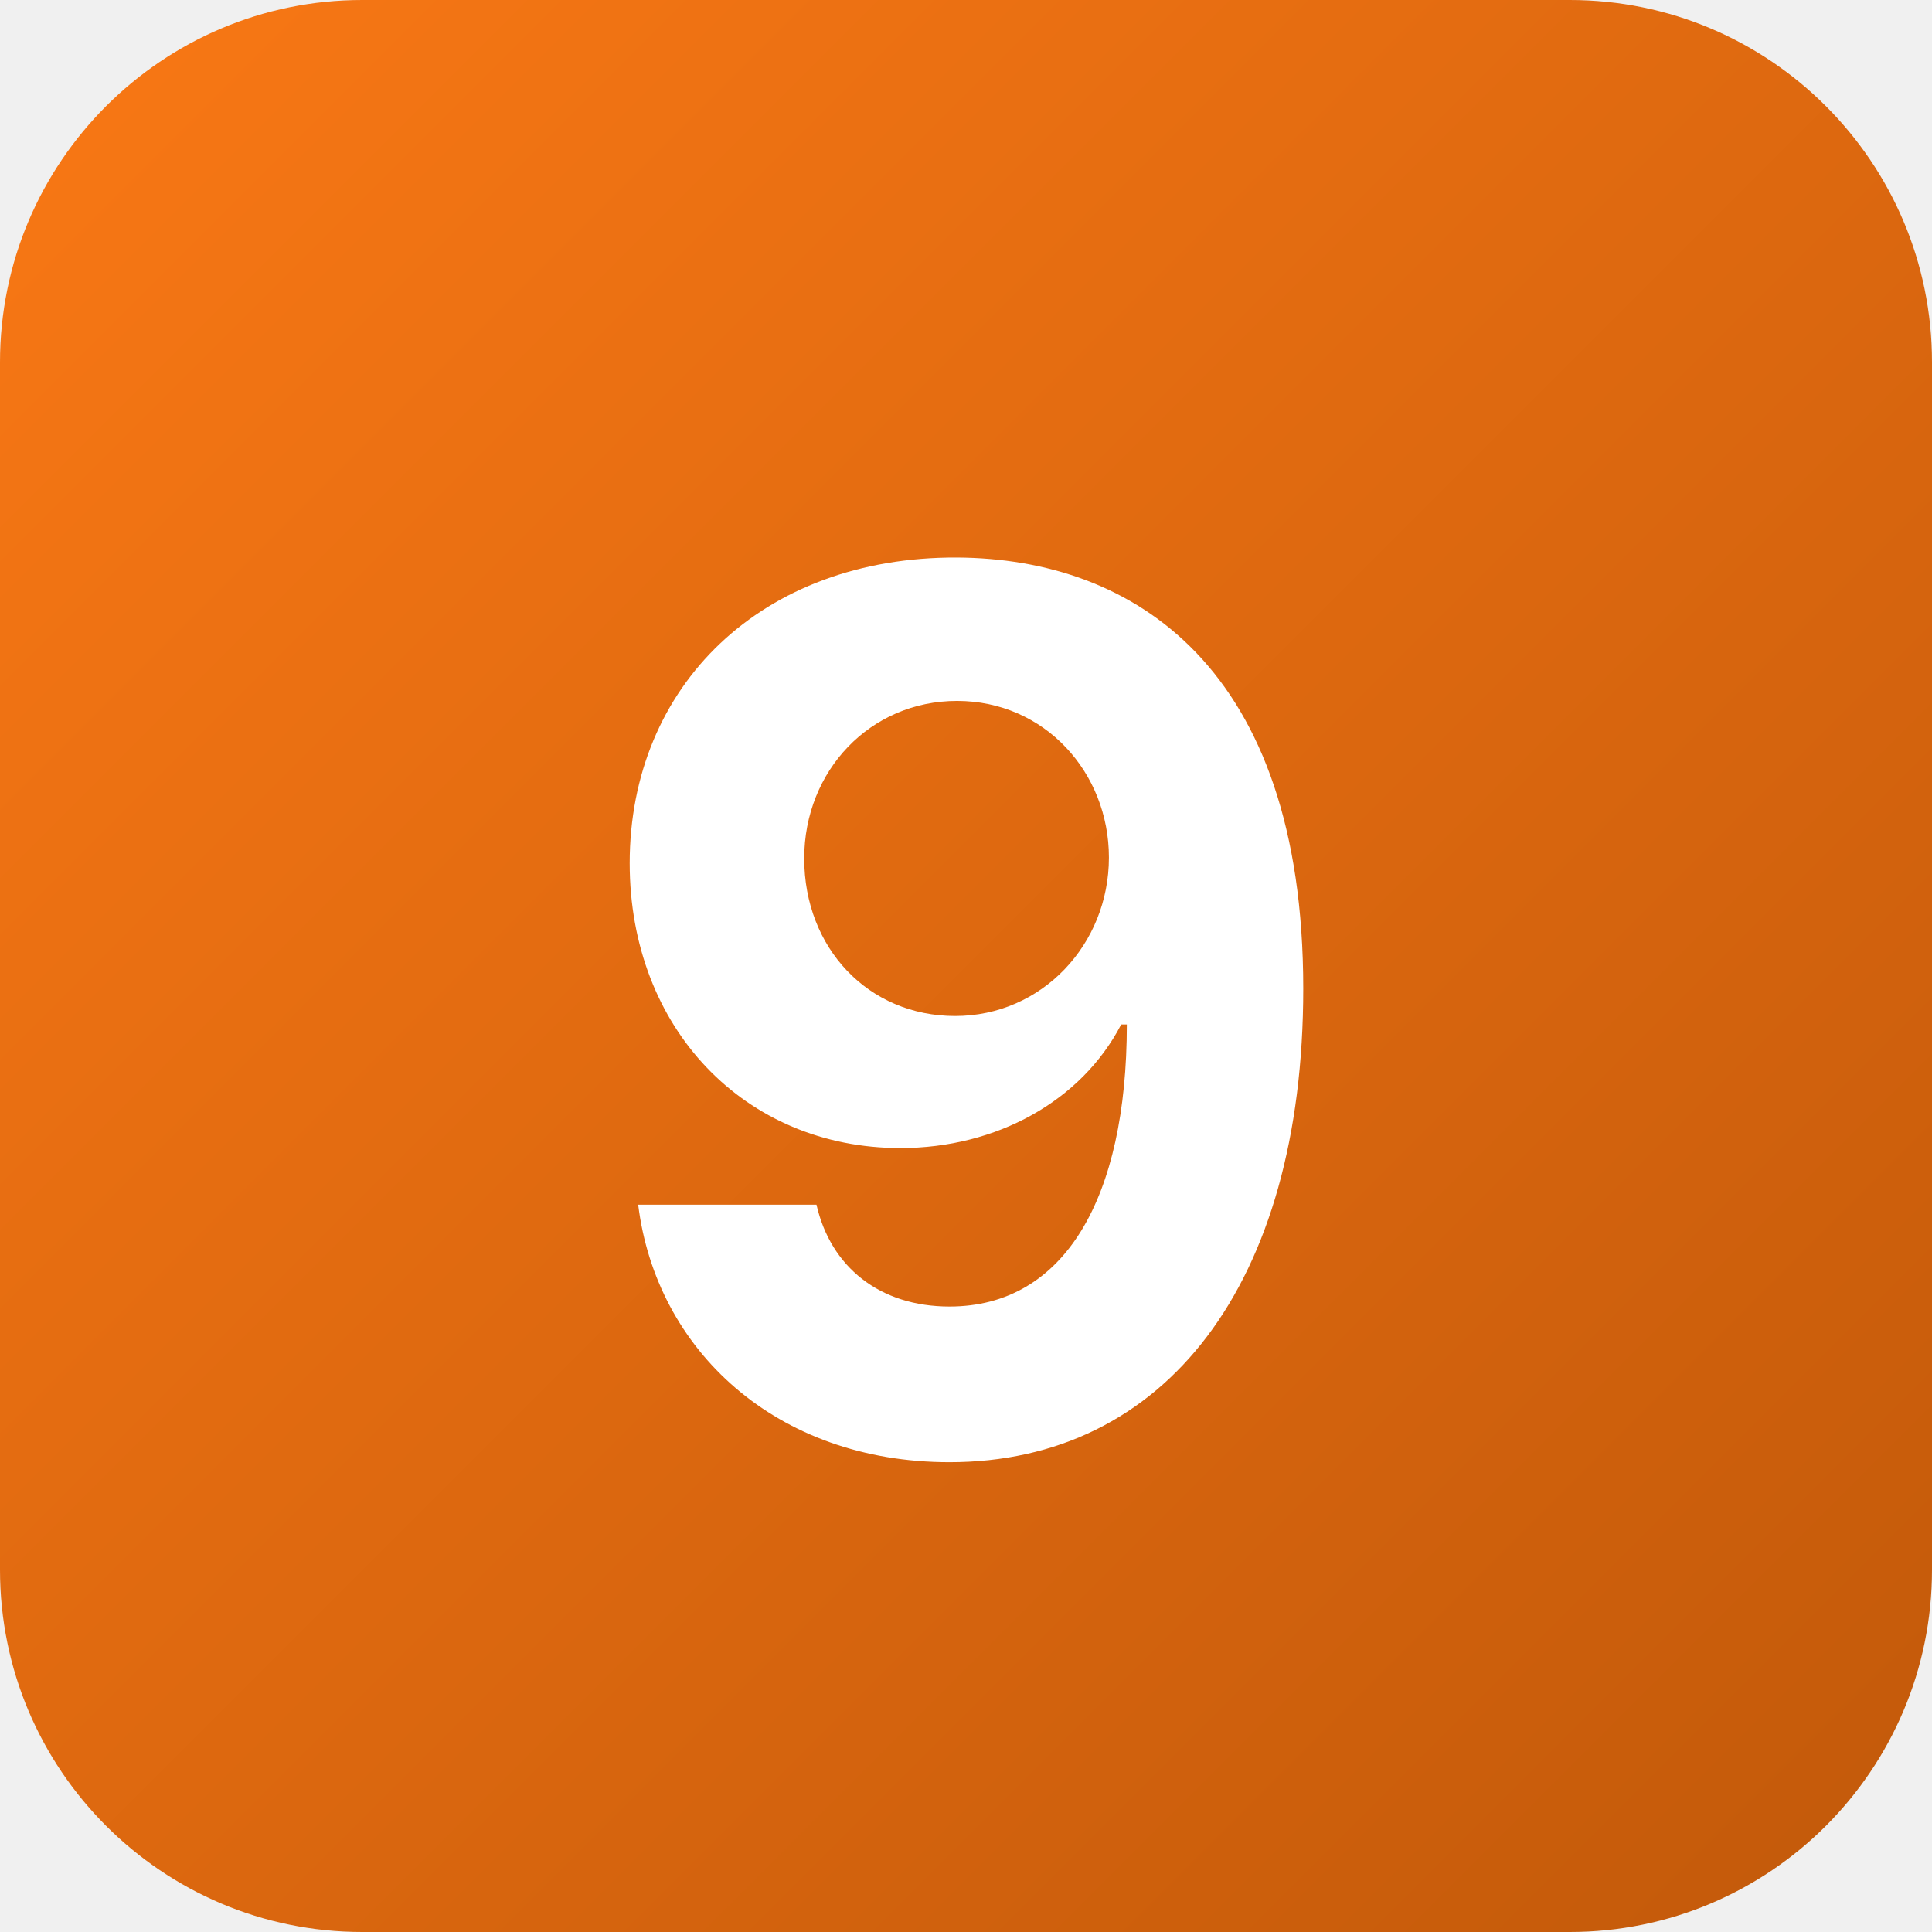
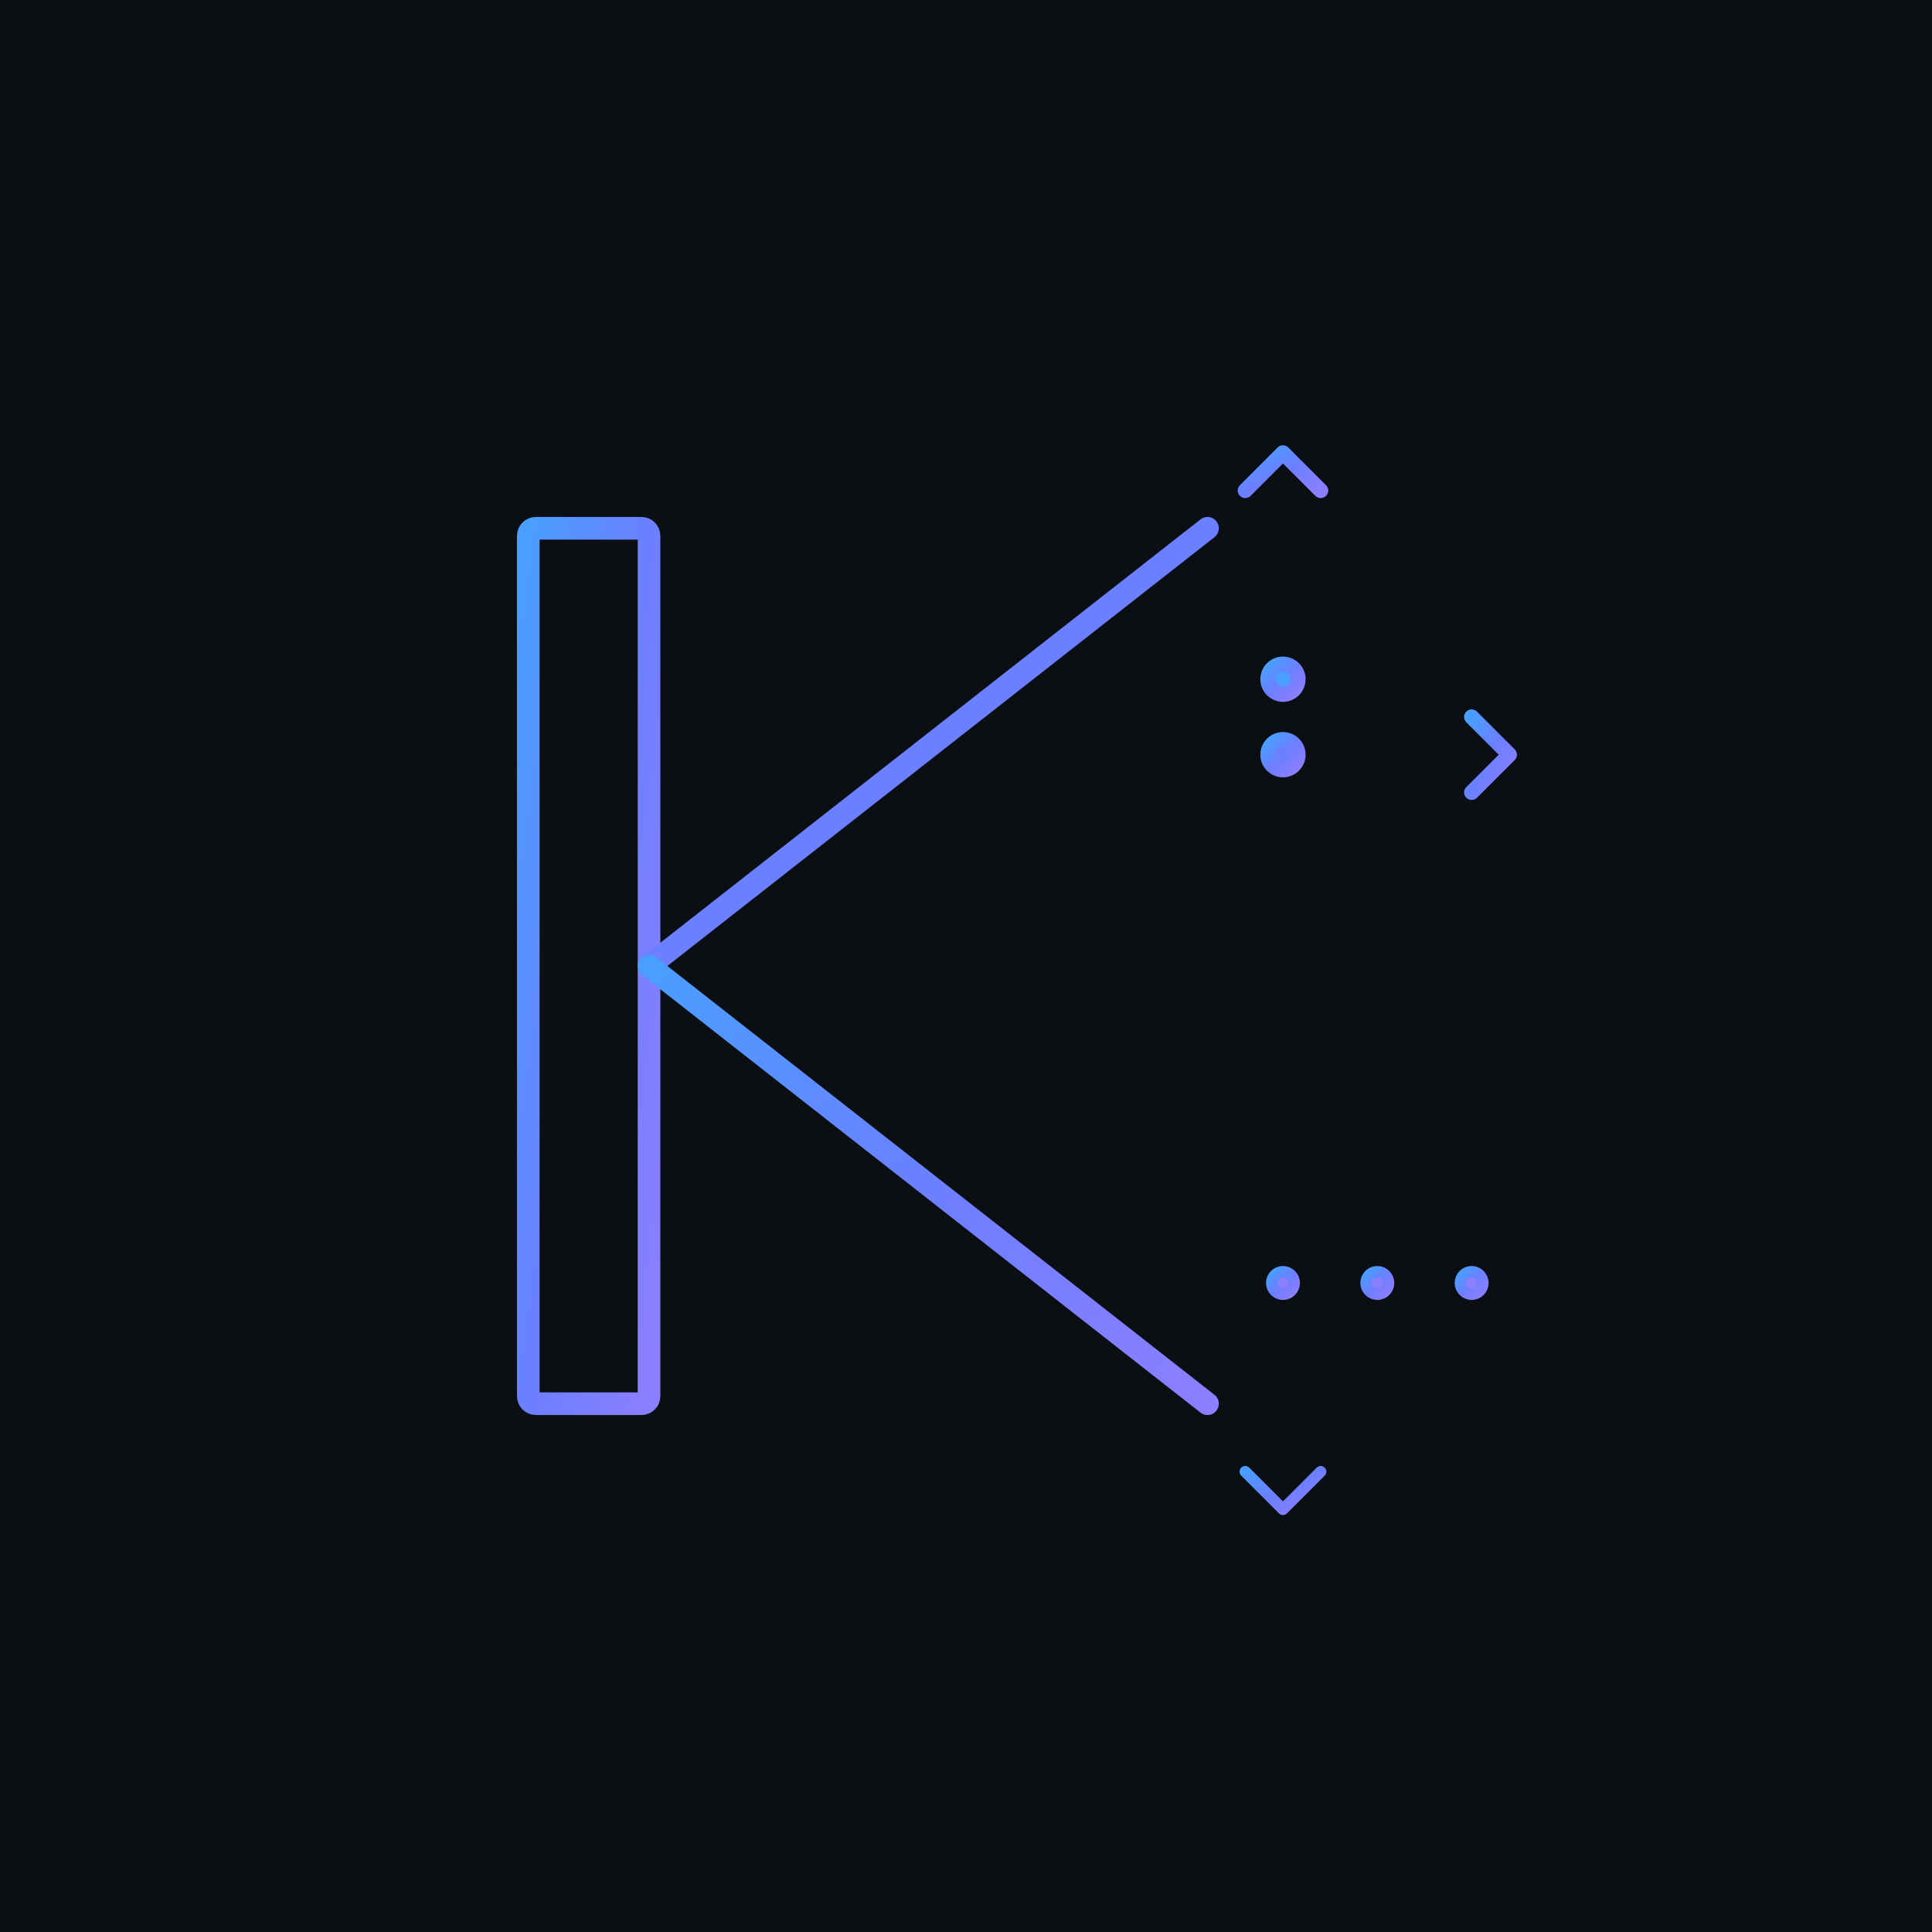
- <svg xmlns="http://www.w3.org/2000/svg" width="32" height="32" viewBox="0 0 32 32" fill="none">
-   <rect width="32" height="32" rx="6" fill="url(#gradient)" />
-   <text x="16" y="24" font-family="system-ui, -apple-system, sans-serif" font-size="20" font-weight="700" fill="white" text-anchor="middle">9</text>
+ <svg xmlns="http://www.w3.org/2000/svg" width="512" height="512" viewBox="0 0 512 512">
  <defs>
-     <linearGradient id="gradient" x1="0" y1="0" x2="32" y2="32" gradientUnits="userSpaceOnUse">
-       <stop stop-color="#f97815" />
-       <stop offset="1" stop-color="#c2590a" />
+     <linearGradient id="kyoGradient" x1="0%" y1="0%" x2="100%" y2="100%">
+       <stop offset="0%" style="stop-color:#4A9EFF;stop-opacity:1" />
+       <stop offset="50%" style="stop-color:#6B7FFF;stop-opacity:1" />
+       <stop offset="100%" style="stop-color:#8B7FFF;stop-opacity:1" />
    </linearGradient>
  </defs>
+   <rect width="512" height="512" fill="#0B0E13" />
+   <rect x="140" y="140" width="32" height="232" fill="none" stroke="url(#kyoGradient)" stroke-width="6" rx="2" />
+   <line x1="172" y1="256" x2="320" y2="140" stroke="url(#kyoGradient)" stroke-width="6" stroke-linecap="round" />
+   <line x1="172" y1="256" x2="320" y2="372" stroke="url(#kyoGradient)" stroke-width="6" stroke-linecap="round" />
+   <g stroke="url(#kyoGradient)" stroke-width="4" fill="none">
+     <line x1="340" y1="180" x2="340" y2="120" />
+     <polyline points="330,130 340,120 350,130" stroke-linecap="round" stroke-linejoin="round" />
+     <line x1="340" y1="200" x2="400" y2="200" />
+     <polyline points="390,190 400,200 390,210" stroke-linecap="round" stroke-linejoin="round" />
+     <circle cx="340" cy="180" r="4" fill="#4A9EFF" />
+     <circle cx="340" cy="200" r="4" fill="#6B7FFF" />
+   </g>
+   <g stroke="url(#kyoGradient)" stroke-width="3" fill="none">
+     <line x1="340" y1="340" x2="390" y2="340" />
+     <circle cx="340" cy="340" r="3" fill="#8B7FFF" />
+     <circle cx="365" cy="340" r="3" fill="#8B7FFF" />
+     <circle cx="390" cy="340" r="3" fill="#8B7FFF" />
+     <line x1="340" y1="360" x2="340" y2="400" />
+     <polyline points="330,390 340,400 350,390" stroke-linecap="round" stroke-linejoin="round" />
+   </g>
</svg>
